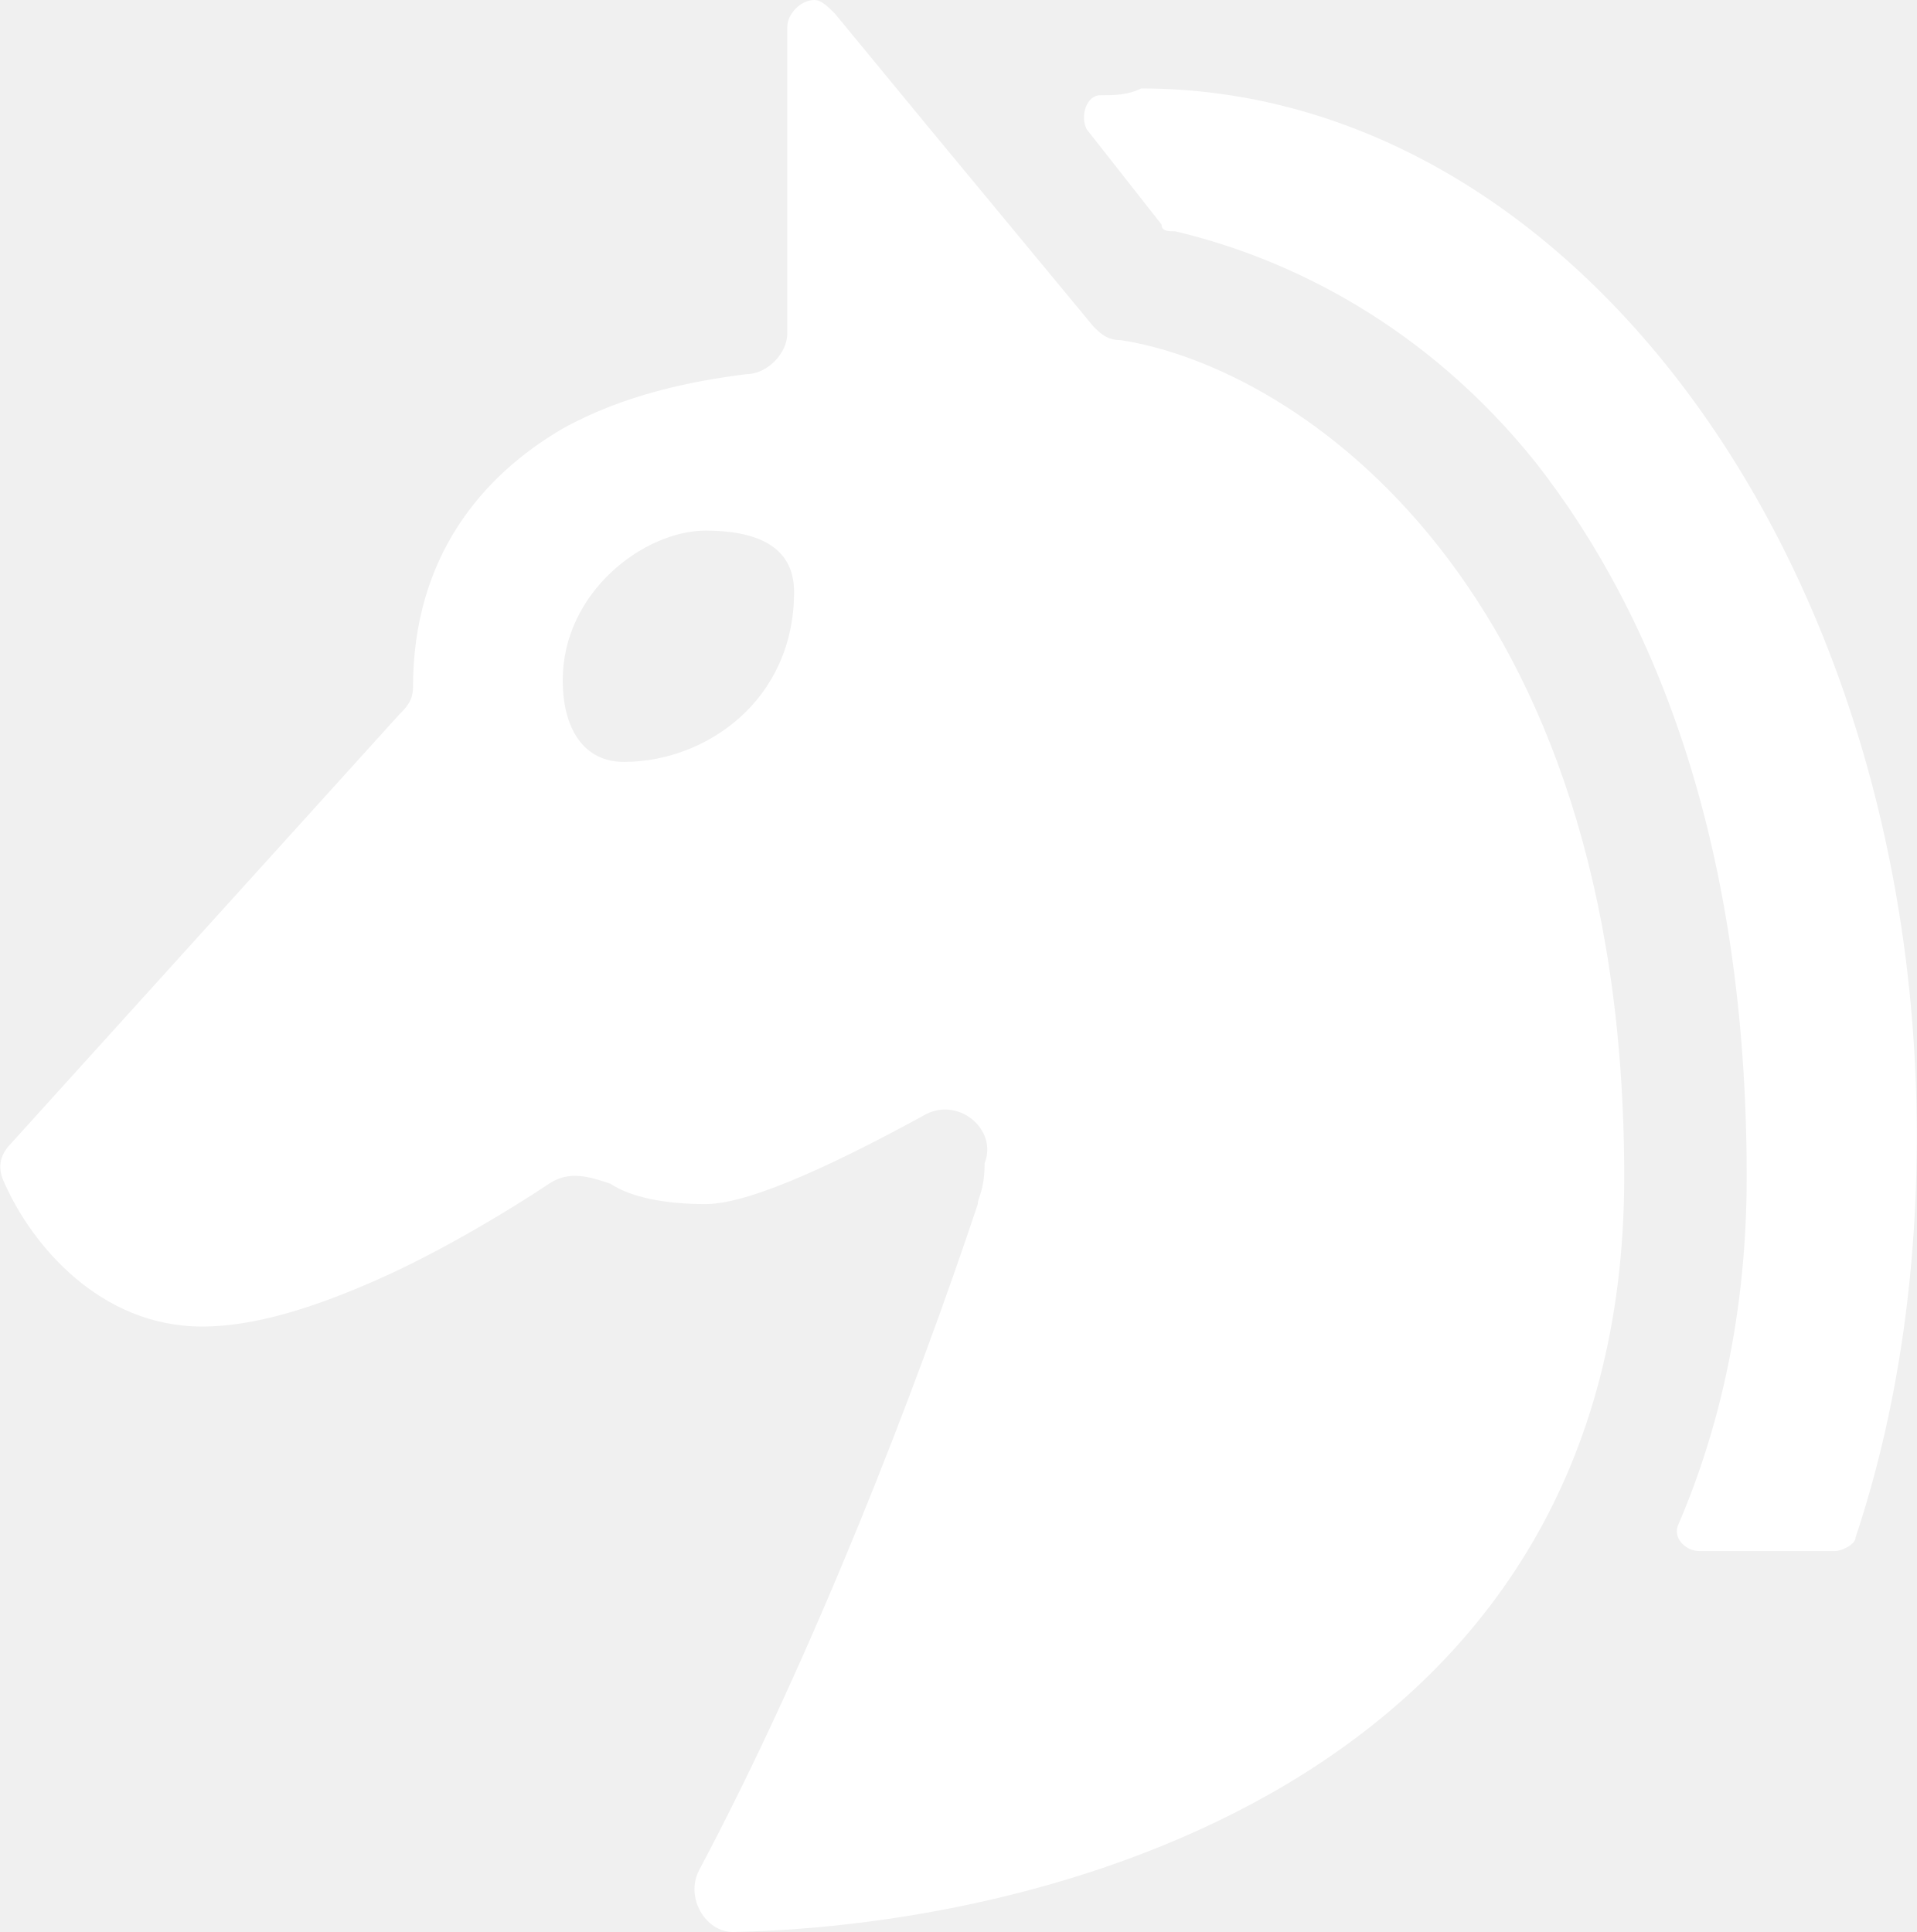
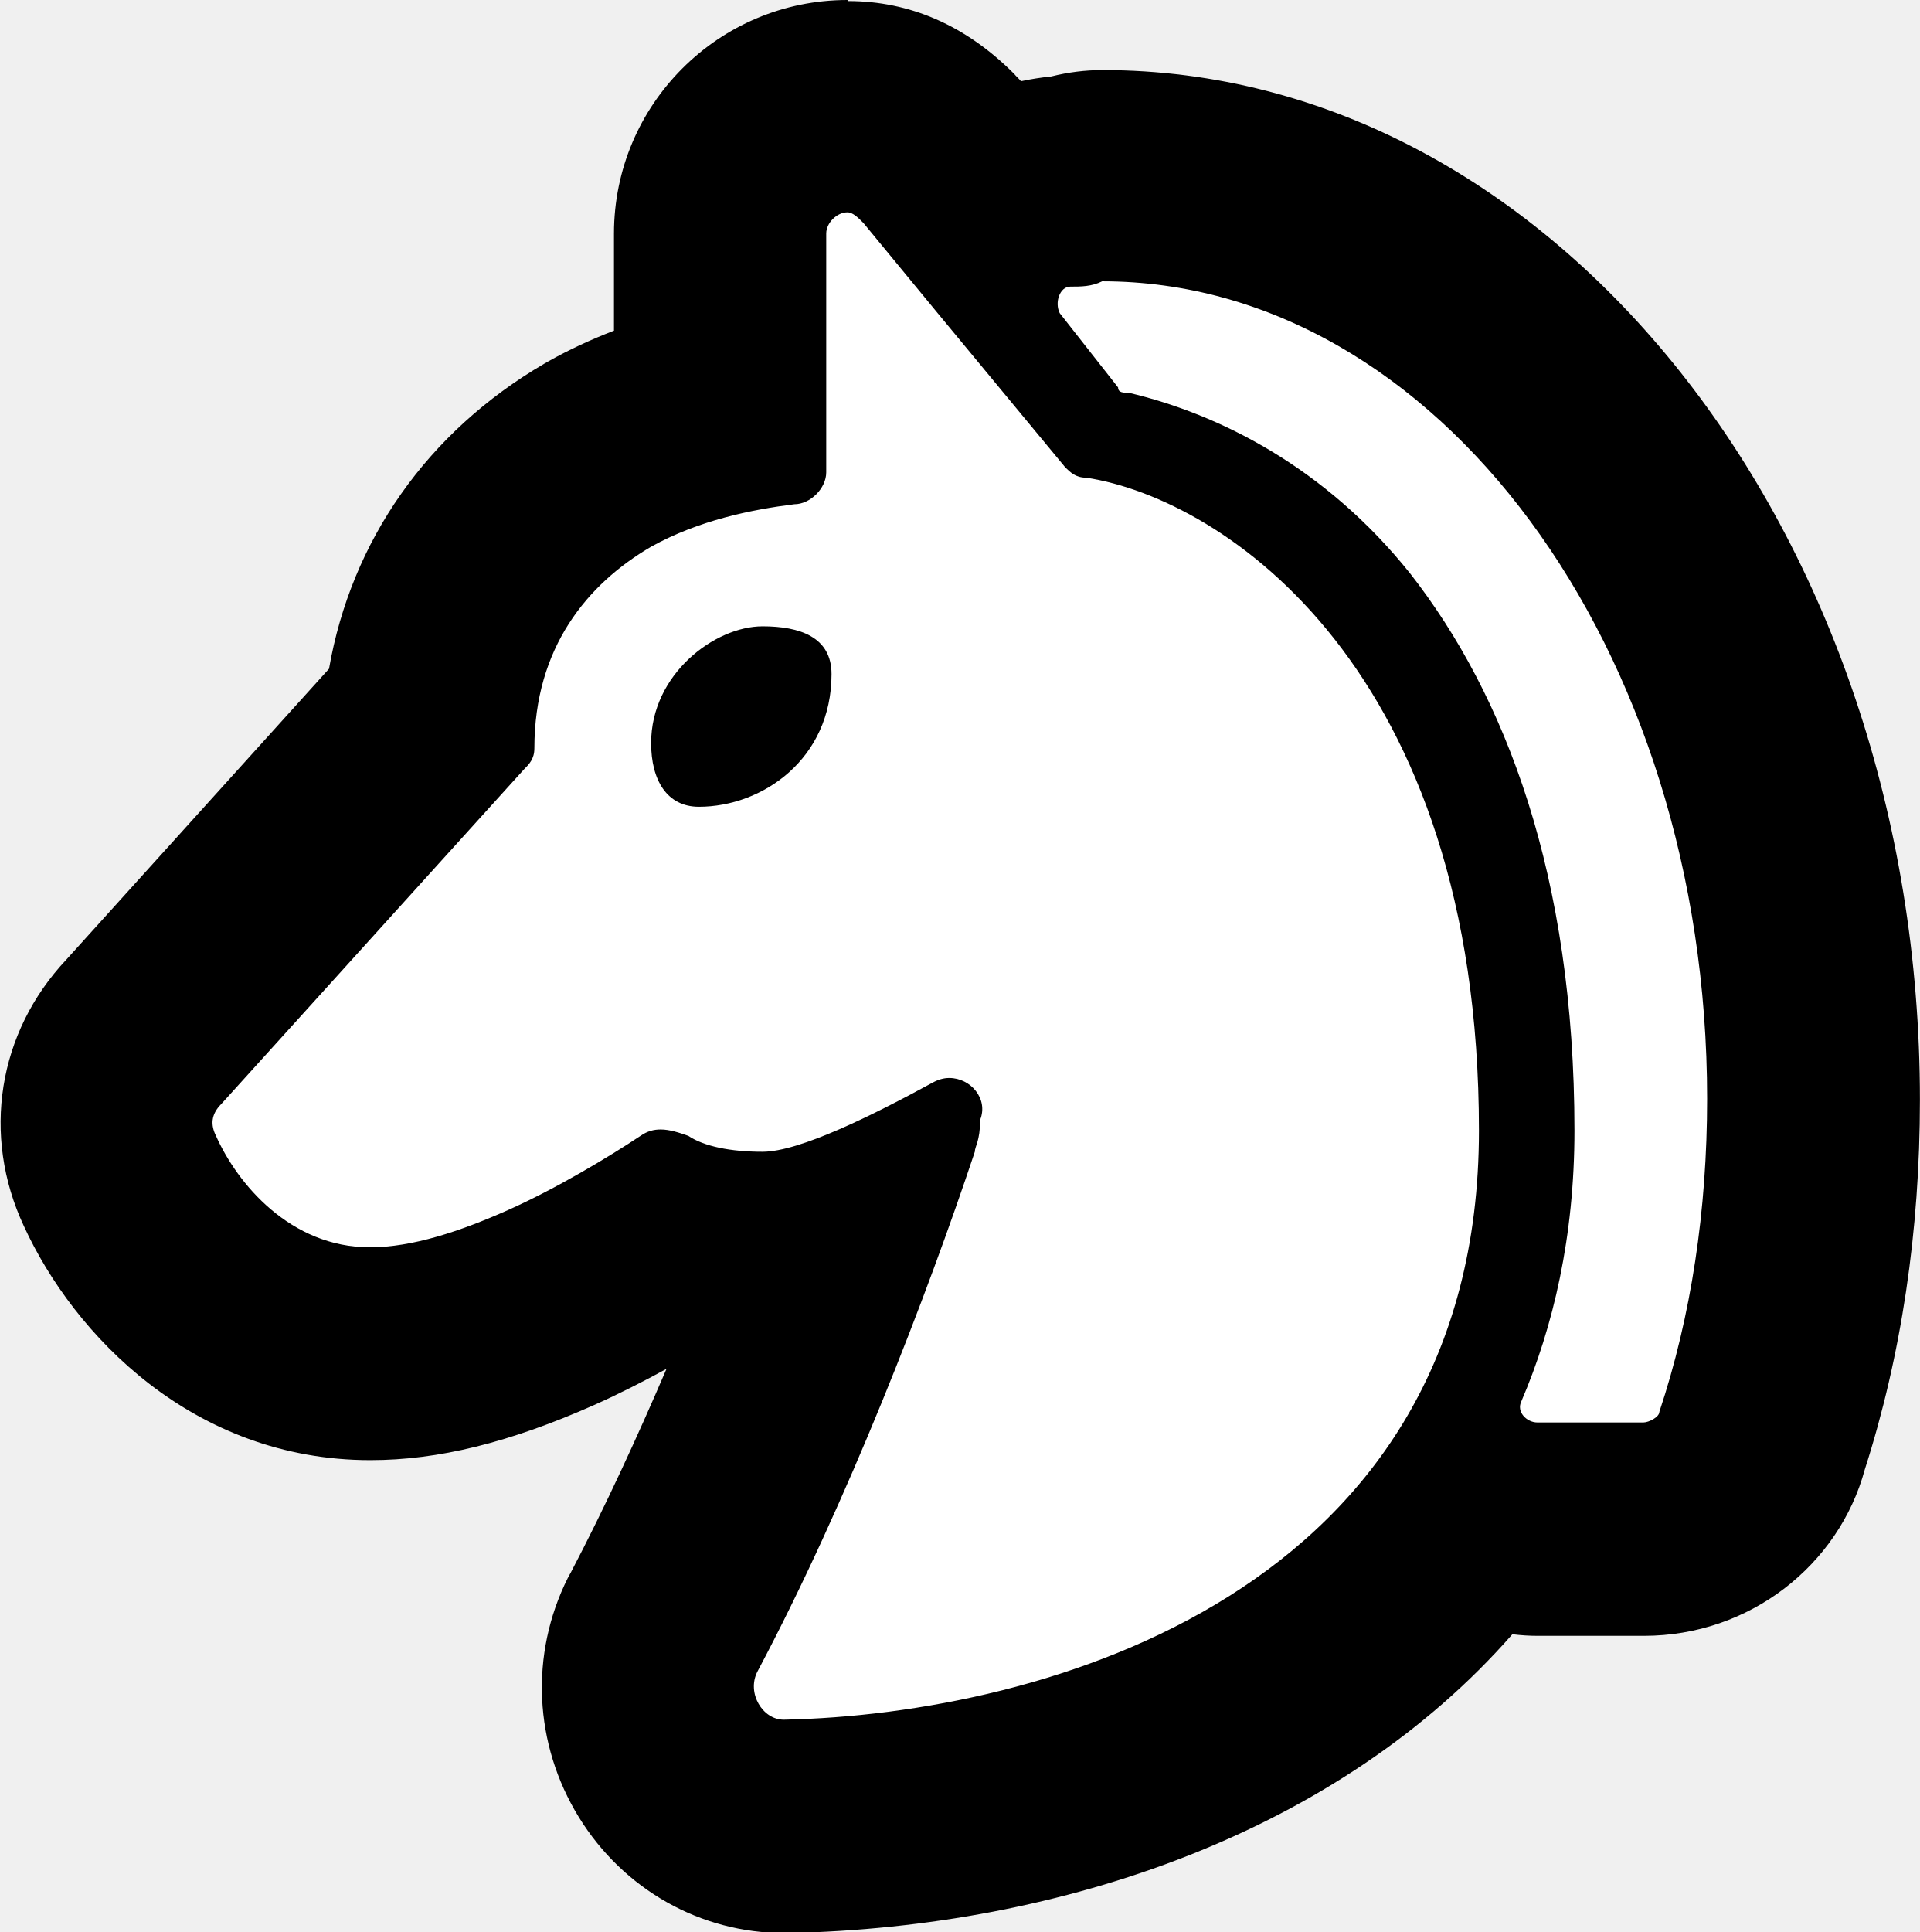
- <svg xmlns="http://www.w3.org/2000/svg" id="Layer_2" data-name="Layer 2" viewBox="0 0 28.17 28.4">
+ <svg xmlns="http://www.w3.org/2000/svg" id="Layer_2" data-name="Layer 2" viewBox="0 0 36.17 36.4">
  <defs>
    <style>
      .cls-1 {
        fill: #fff;
        fill-rule: evenodd;
      }
    </style>
  </defs>
-   <g id="Layer_1-2" data-name="Layer 1">
-     <g>
-       <path class="cls-1" d="m16.17,1.4c-.2,0-.3.3-.2.5l1.1,1.4c0,.1.1.1.2.1,1.7.4,3.7,1.4,5.3,3.4,1.8,2.3,3.1,5.7,3.1,10.5,0,2-.4,3.7-1,5.1-.1.2.1.4.3.4h2c.1,0,.3-.1.3-.2.6-1.8.9-3.8.9-5.9,0-8.5-5.1-15.4-11.4-15.4-.2.1-.4.1-.6.1Z" />
-       <path class="cls-1" d="m14.37,17.7c-.9,2.7-2.4,6.6-4.1,9.8-.2.4.1.9.5.9,4.9-.1,13.1-2.4,13.1-11.1s-4.8-11.9-7.4-12.3c-.2,0-.3-.1-.4-.2l-2.4-2.9-1.4-1.7c-.1-.1-.2-.2-.3-.2-.2,0-.4.2-.4.4v4.5c0,.3-.3.6-.6.6-.8.1-1.8.3-2.7.8-1.2.7-2.2,1.9-2.2,3.8,0,.2-.1.3-.2.4L.17,16.8c-.2.2-.2.4-.1.6.4.9,1.4,2.1,2.9,2.1.8,0,1.7-.3,2.6-.7.9-.4,1.9-1,2.5-1.4.3-.2.6-.1.9,0,.3.2.8.3,1.4.3.7,0,2.1-.7,3.2-1.3.5-.3,1.1.2.9.7,0,.4-.1.5-.1.6Zm-5.2-6.5c1.2,0,2.5-.9,2.5-2.5,0-.7-.6-.9-1.3-.9-.9,0-2.1.9-2.1,2.2,0,.7.3,1.2.9,1.2Z" />
-     </g>
-   </g>
+   <path class="cls-1" d="m14.77,34.4c-.88,0-1.69-.46-2.17-1.23-.49-.79-.53-1.75-.12-2.57,1.3-2.44,2.4-5.15,3.13-7.12-.48.15-.88.21-1.24.21-.67,0-1.26-.09-1.76-.27-.65.4-1.46.86-2.22,1.2-1.34.6-2.42.87-3.41.87-2.41,0-4.05-1.77-4.73-3.29-.46-.92-.28-2.03.51-2.82l5.34-5.91c.18-2.09,1.29-3.81,3.17-4.91.69-.39,1.45-.67,2.31-.86v-3.31c0-1.3,1.1-2.4,2.4-2.4.93,0,1.5.57,1.71.79.05.05.09.09.13.14l.87,1.05c.4-.37.91-.58,1.46-.58.2-.07.41-.1.62-.1,7.39,0,13.4,7.81,13.4,17.4,0,2.29-.32,4.45-.96,6.41-.26,1.03-1.28,1.69-2.24,1.69h-2c-.44,0-.87-.13-1.23-.36-2.77,3.95-7.87,5.85-12.92,5.96h-.04Z" />
+   <path d="m15.97,4c.1,0,.2.1.3.2l1.4,1.7,2.4,2.9c.1.1.2.2.4.2,2.6.4,7.4,3.6,7.4,12.3s-8.2,11-13.1,11.1c-.4,0-.7-.5-.5-.9,1.7-3.2,3.2-7.1,4.1-9.8,0-.1.1-.2.1-.6.16-.4-.18-.79-.58-.79-.11,0-.21.03-.32.09-1.1.6-2.5,1.3-3.2,1.3-.6,0-1.1-.1-1.4-.3-.17-.06-.35-.12-.52-.12-.13,0-.25.03-.38.12-.6.4-1.6,1-2.5,1.4-.9.4-1.8.7-2.6.7-1.5,0-2.5-1.2-2.9-2.1-.1-.2-.1-.4.1-.6l5.7-6.3c.1-.1.2-.2.2-.4,0-1.9,1-3.1,2.2-3.8.9-.5,1.9-.7,2.7-.8.3,0,.6-.3.6-.6v-4.5c0-.2.2-.4.4-.4m-2.8,11.2c1.2,0,2.5-.9,2.5-2.5,0-.7-.6-.9-1.3-.9-.9,0-2.1.9-2.1,2.2,0,.7.3,1.2.9,1.2m7.6-9.9c6.3,0,11.4,6.9,11.4,15.4,0,2.1-.3,4.1-.9,5.9,0,.1-.2.2-.3.2h-2c-.2,0-.4-.2-.3-.4.6-1.4,1-3.1,1-5.1,0-4.8-1.3-8.2-3.1-10.5-1.6-2-3.6-3-5.3-3.4-.1,0-.2,0-.2-.1l-1.1-1.4c-.1-.2,0-.5.2-.5s.4,0,.6-.1M15.97,0c-2.43,0-4.4,1.97-4.4,4.4v1.83c-.44.17-.85.36-1.24.58-.02.01-.05.03-.07.04-2.21,1.29-3.64,3.34-4.06,5.75l-4.95,5.48c-1.29,1.37-1.6,3.31-.8,5.02.94,2.05,3.19,4.41,6.53,4.41,1.28,0,2.62-.33,4.22-1.04.47-.21.94-.45,1.36-.68-.54,1.26-1.15,2.59-1.81,3.85-.02.03-.03.06-.05.09-.72,1.44-.64,3.13.21,4.51.84,1.36,2.29,2.18,3.87,2.18.03,0,.05,0,.08,0,5.17-.11,10.38-1.91,13.64-5.63.16.02.32.03.48.03h2c1.99,0,3.67-1.33,4.16-3.13.69-2.15,1.04-4.49,1.04-6.97,0-10.7-6.91-19.4-15.4-19.4-.33,0-.65.04-.97.12-.19.02-.39.05-.57.09-.04-.05-.09-.09-.13-.14-.91-.91-1.96-1.37-3.13-1.37h0Z" />
</svg>
